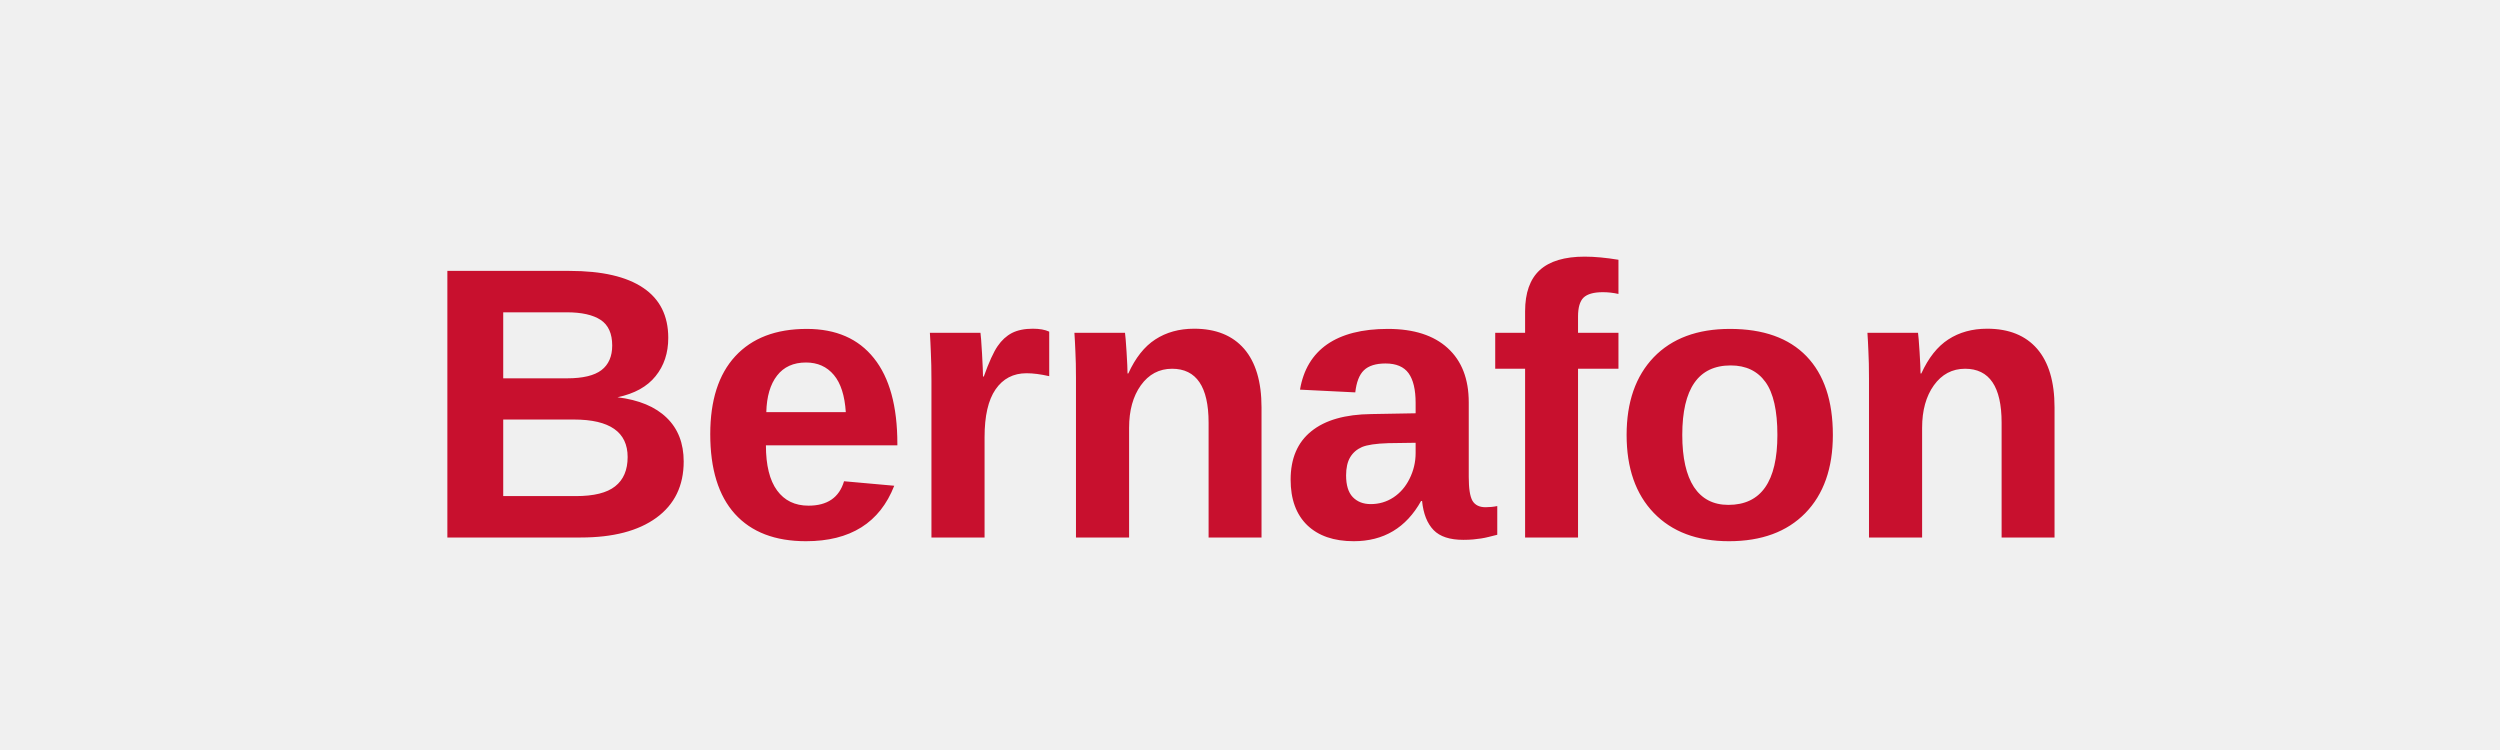
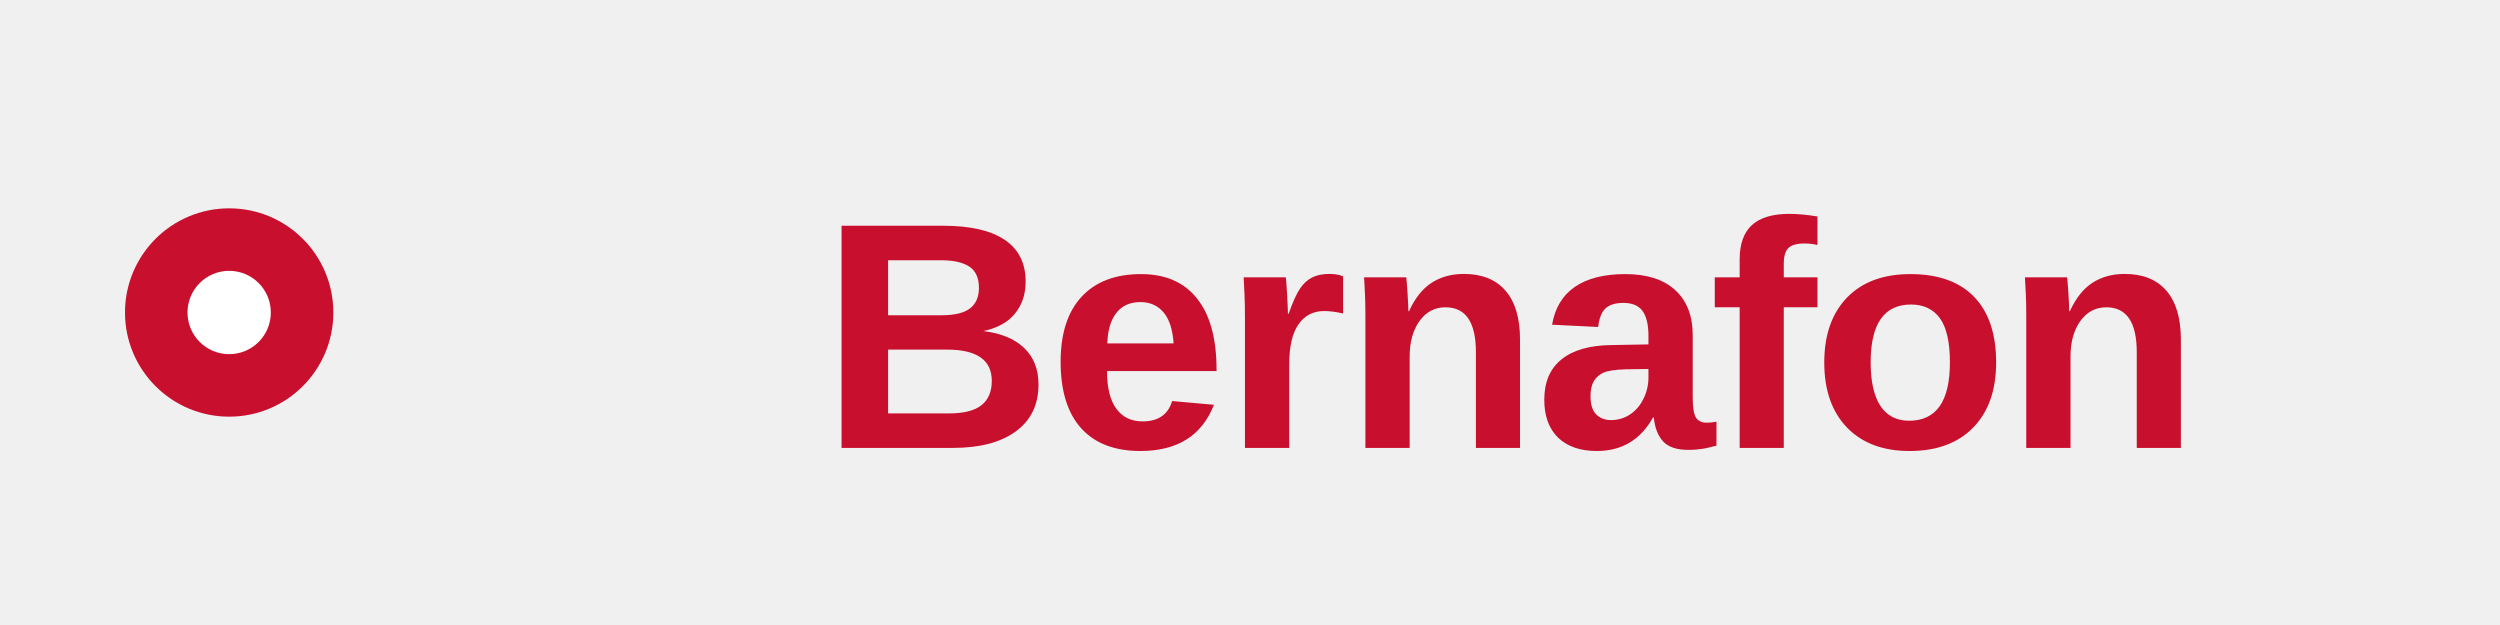
- <svg xmlns="http://www.w3.org/2000/svg" viewBox="0 0 200 60" role="img" aria-label="Bernafon">
-   <text x="100" y="43" text-anchor="middle" font-family="-apple-system, system-ui, 'Helvetica Neue', Arial, sans-serif" font-weight="700" font-size="31" letter-spacing="-0.5" fill="#C8102E">Bernafon</text>
+ <svg xmlns="http://www.w3.org/2000/svg" viewBox="0 0 240 60" role="img" aria-label="Bernafon">
+   <circle cx="22" cy="30" r="10" fill="#C8102E" />
+   <circle cx="22" cy="30" r="4" fill="#fff" />
+   <text x="145" y="43" text-anchor="middle" font-family="-apple-system, system-ui, 'Helvetica Neue', Arial, sans-serif" font-weight="700" font-size="31" letter-spacing="-0.5" fill="#C8102E">Bernafon</text>
</svg>
